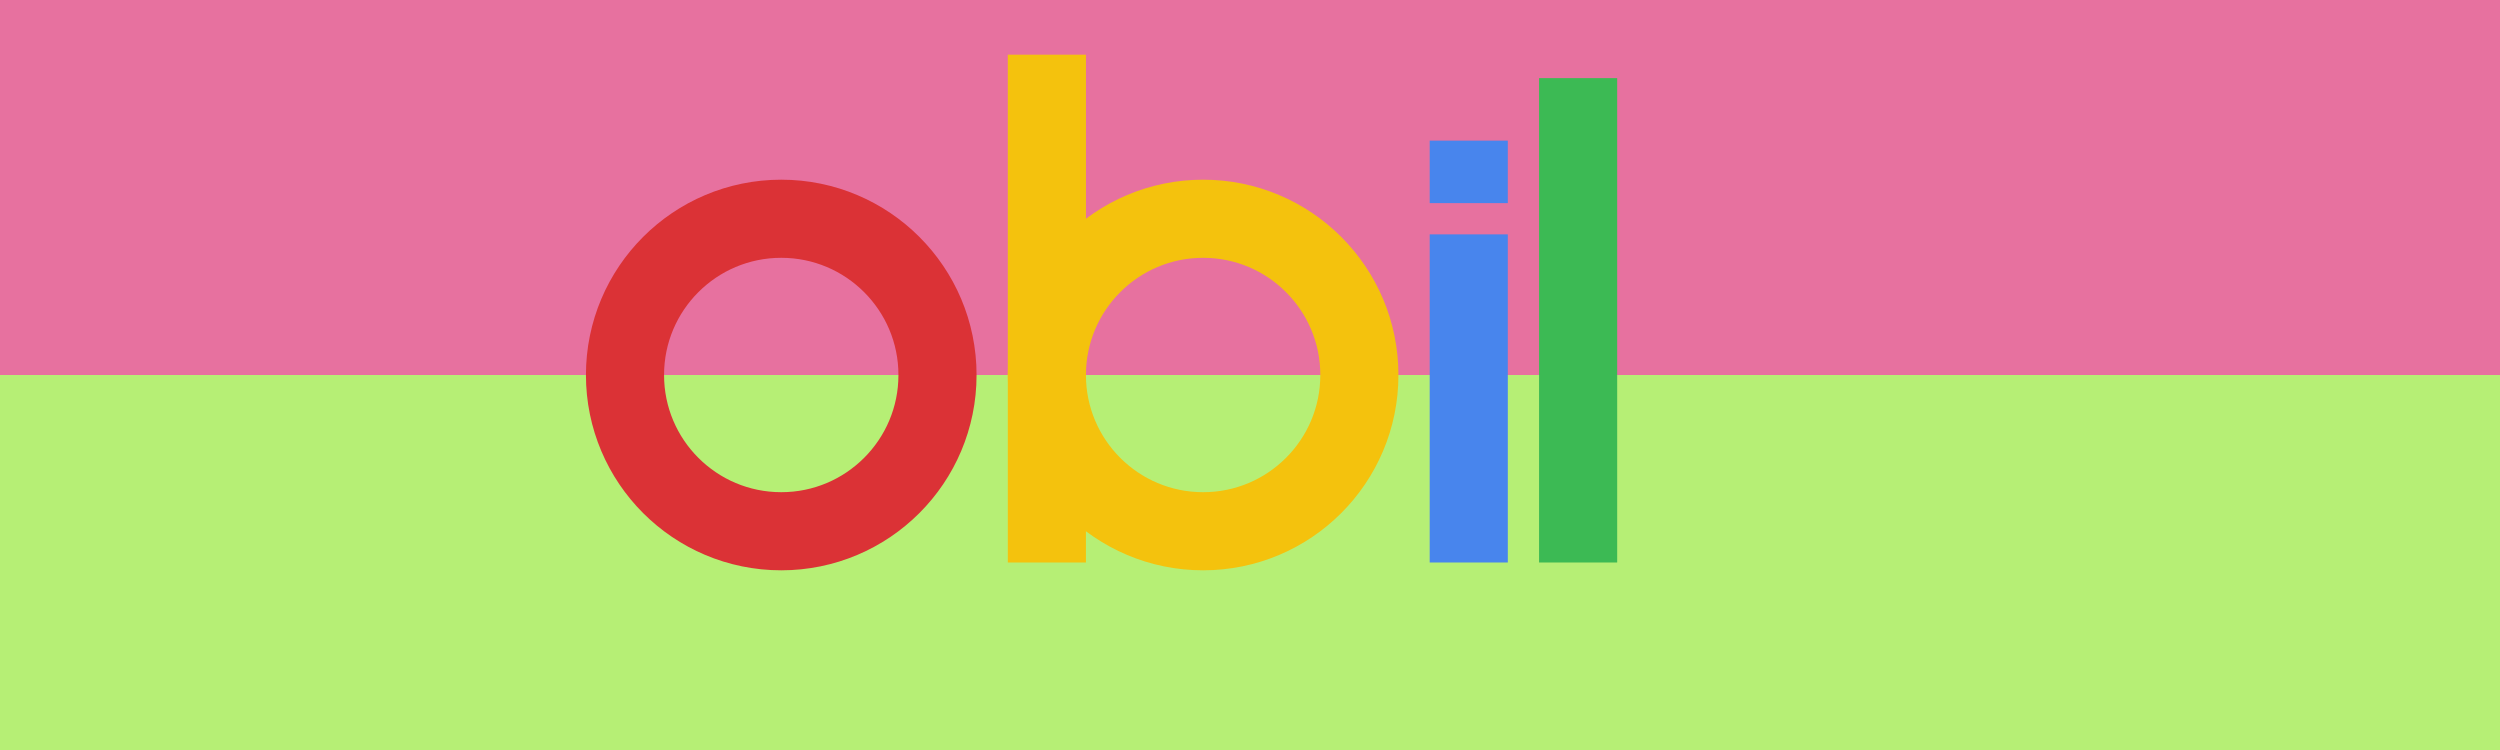
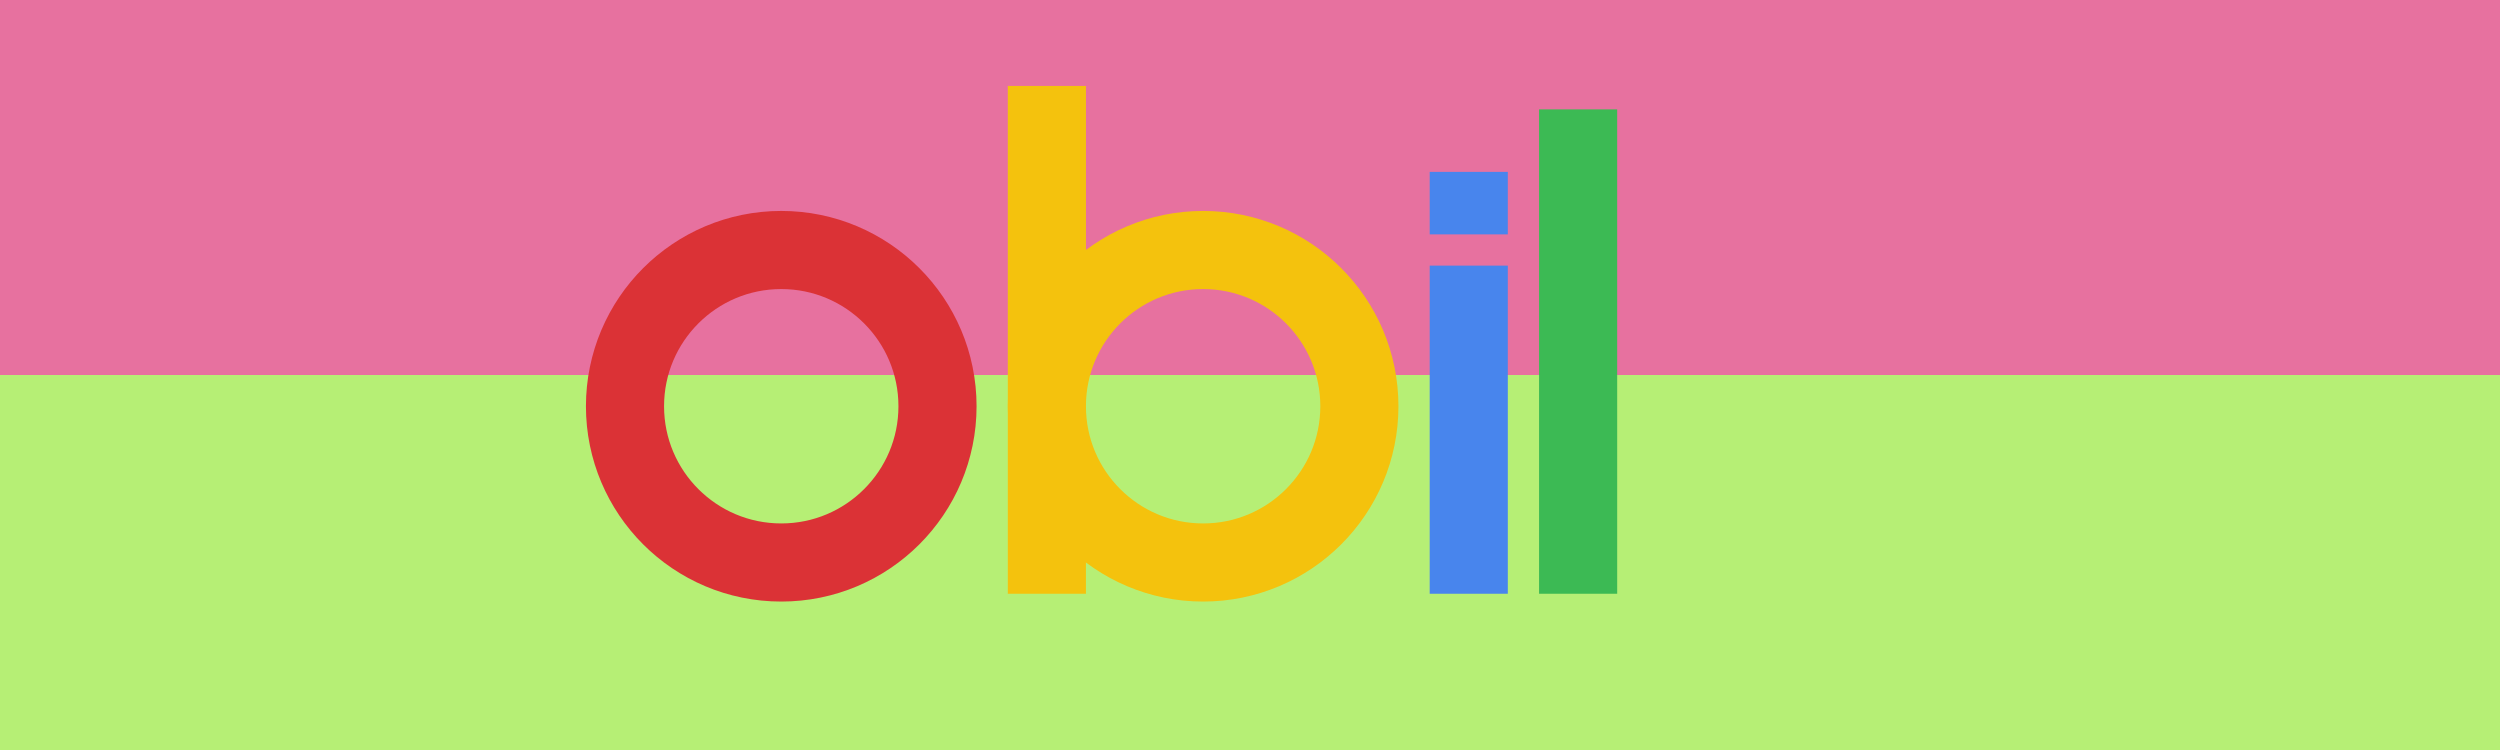
<svg xmlns="http://www.w3.org/2000/svg" width="1600" height="480" viewbox="0 0 1600 480">
  <defs>
	</defs>
  <rect x="0" y="0" width="1600" height="400" fill="#E7719F" />
  <rect x="0" y="240" width="1600" height="400" fill="#B6EF75" />
-   <circle cx="500" cy="240" r="100" fill="none" stroke="#DB3236" stroke-width="50" />
-   <circle cx="770" cy="240" r="100" fill="none" stroke="#F4C20D" stroke-width="50" />
-   <rect x="645" y="35" width="50" height="325" fill="#F4C20D" />
-   <rect x="915" y="150" width="50" height="210" fill="#4885ED" />
-   <rect x="915" y="90" width="50" height="40" fill="#4885ED" />
-   <rect x="985" y="50" width="50" height="310" fill="#3CBA54" />
+   <g transform="translate(0 20)">
+     <circle cx="500" cy="240" r="100" fill="none" stroke="#DB3236" stroke-width="50" />
+     <circle cx="770" cy="240" r="100" fill="none" stroke="#F4C20D" stroke-width="50" />
+     <rect x="645" y="35" width="50" height="325" fill="#F4C20D" />
+     <rect x="915" y="150" width="50" height="210" fill="#4885ED" />
+     <rect x="915" y="90" width="50" height="40" fill="#4885ED" />
+     <rect x="985" y="50" width="50" height="310" fill="#3CBA54" />
+   </g>
</svg>
